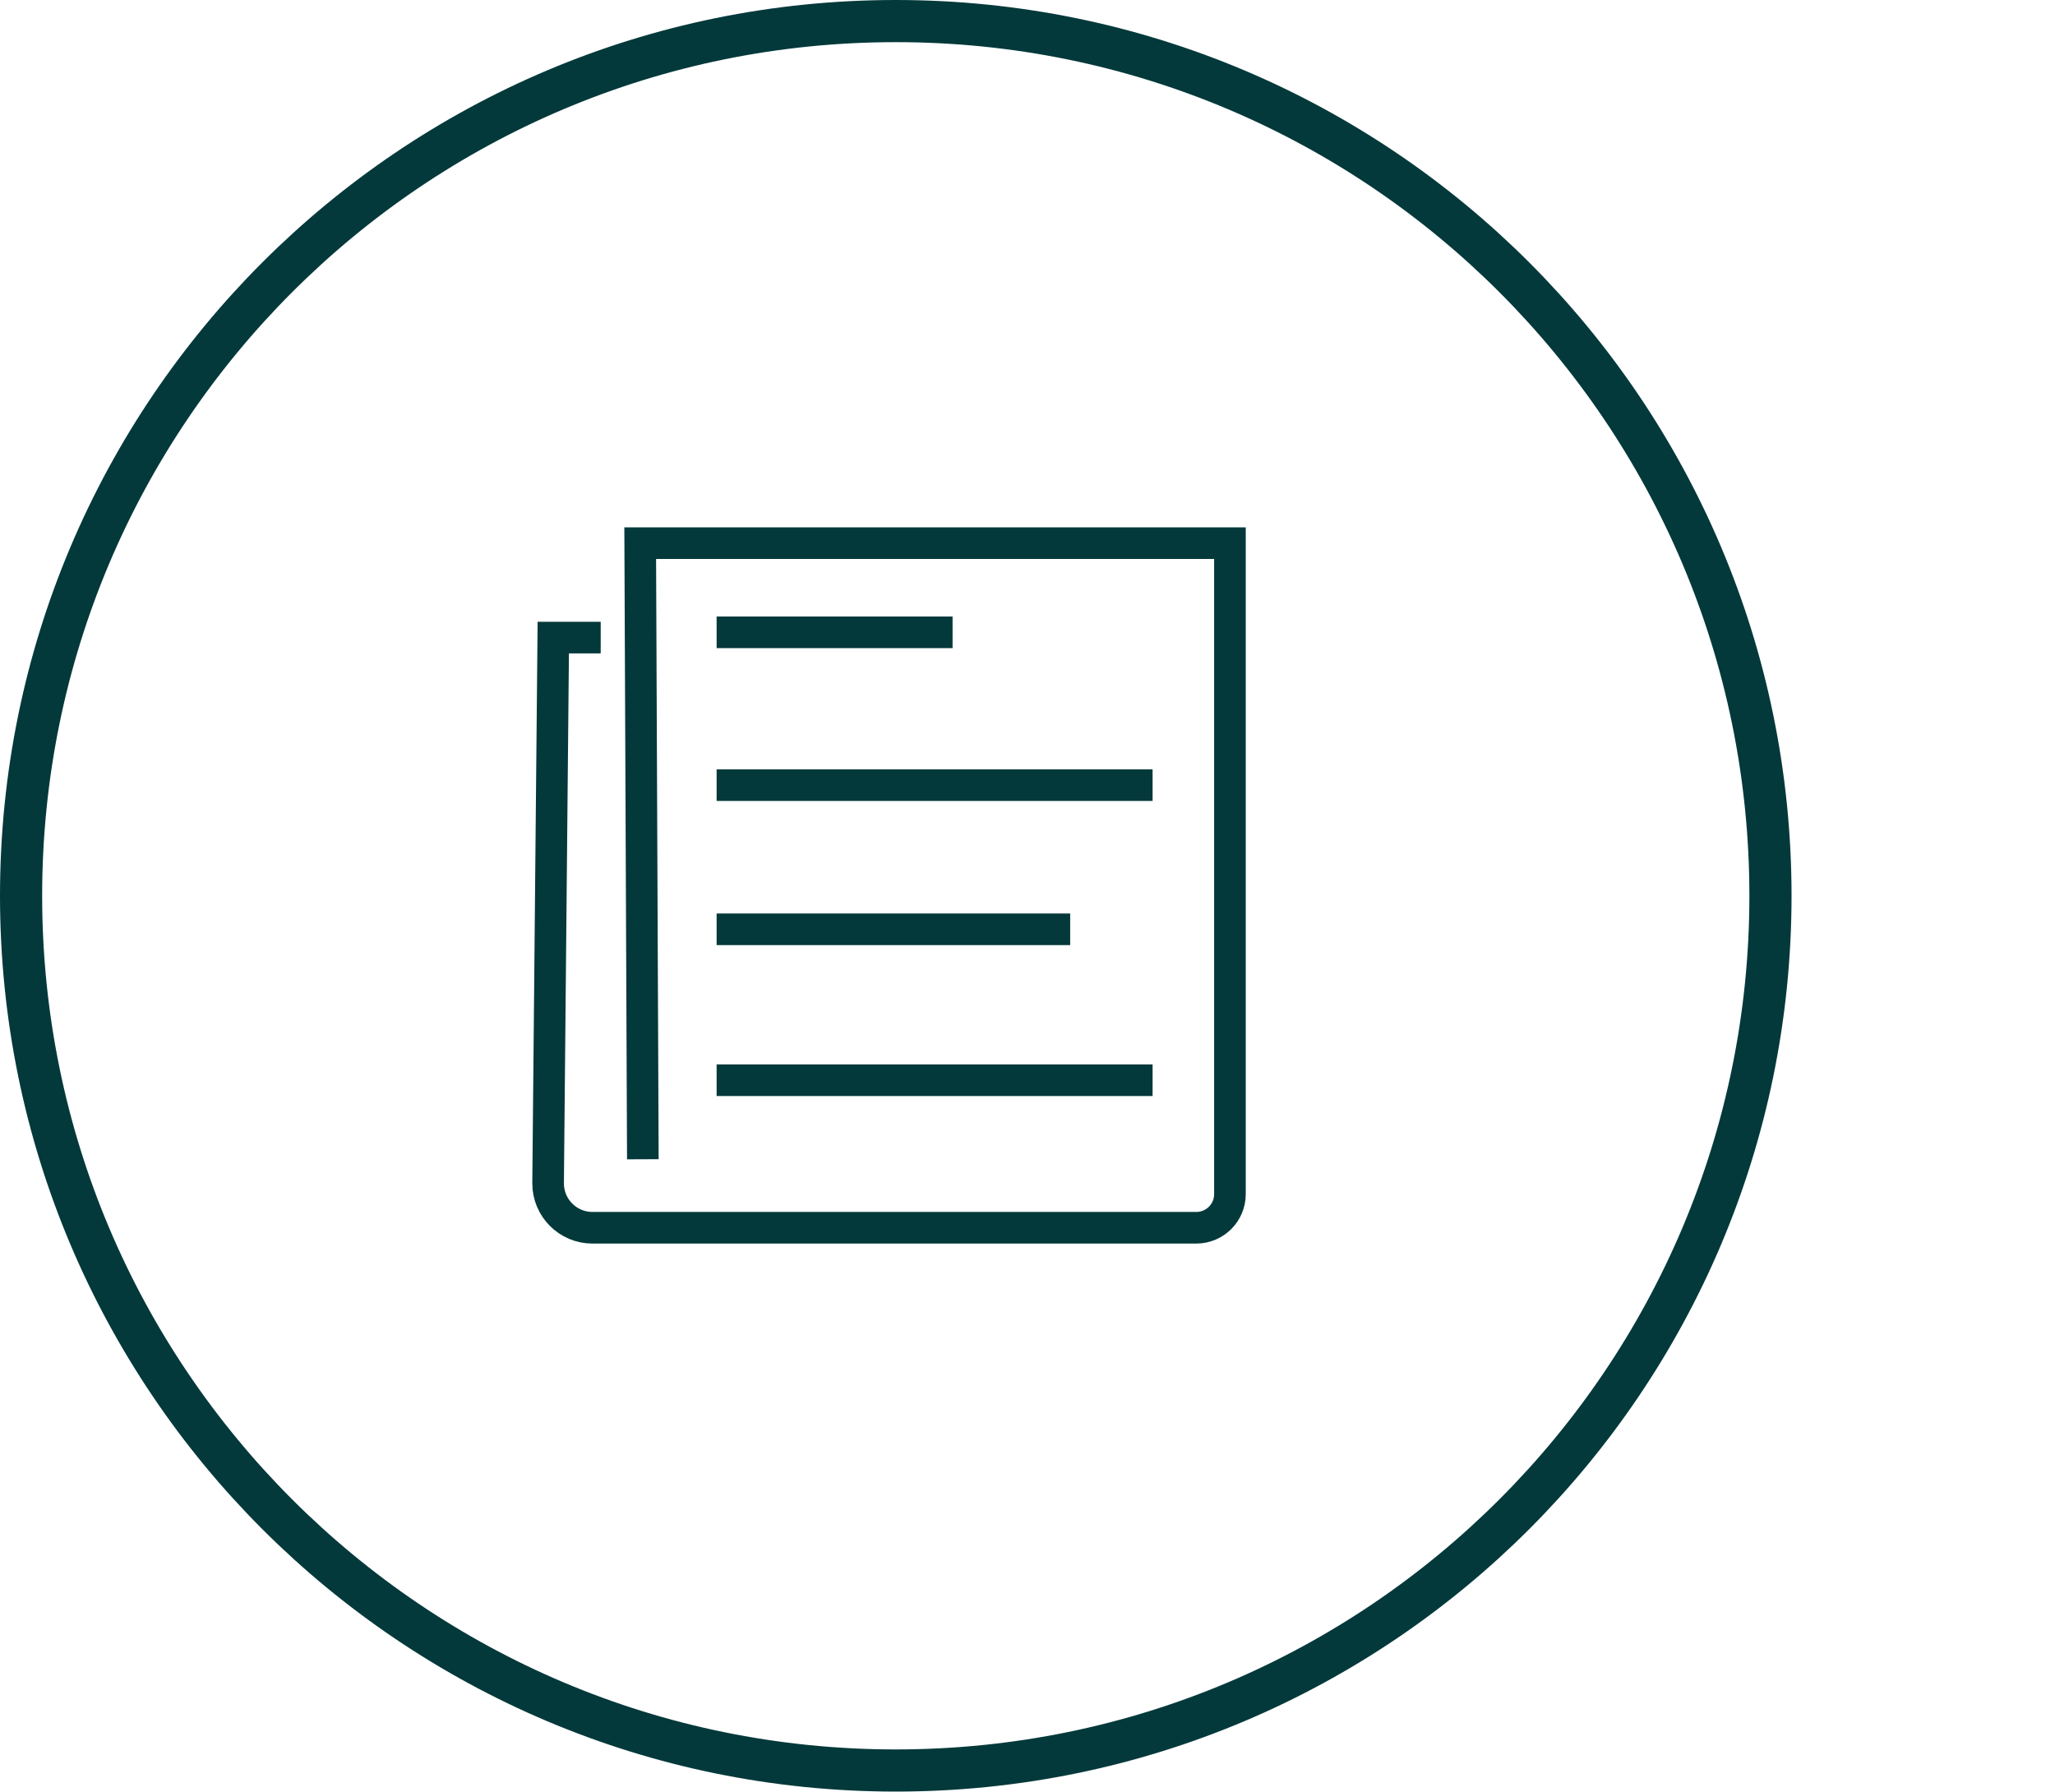
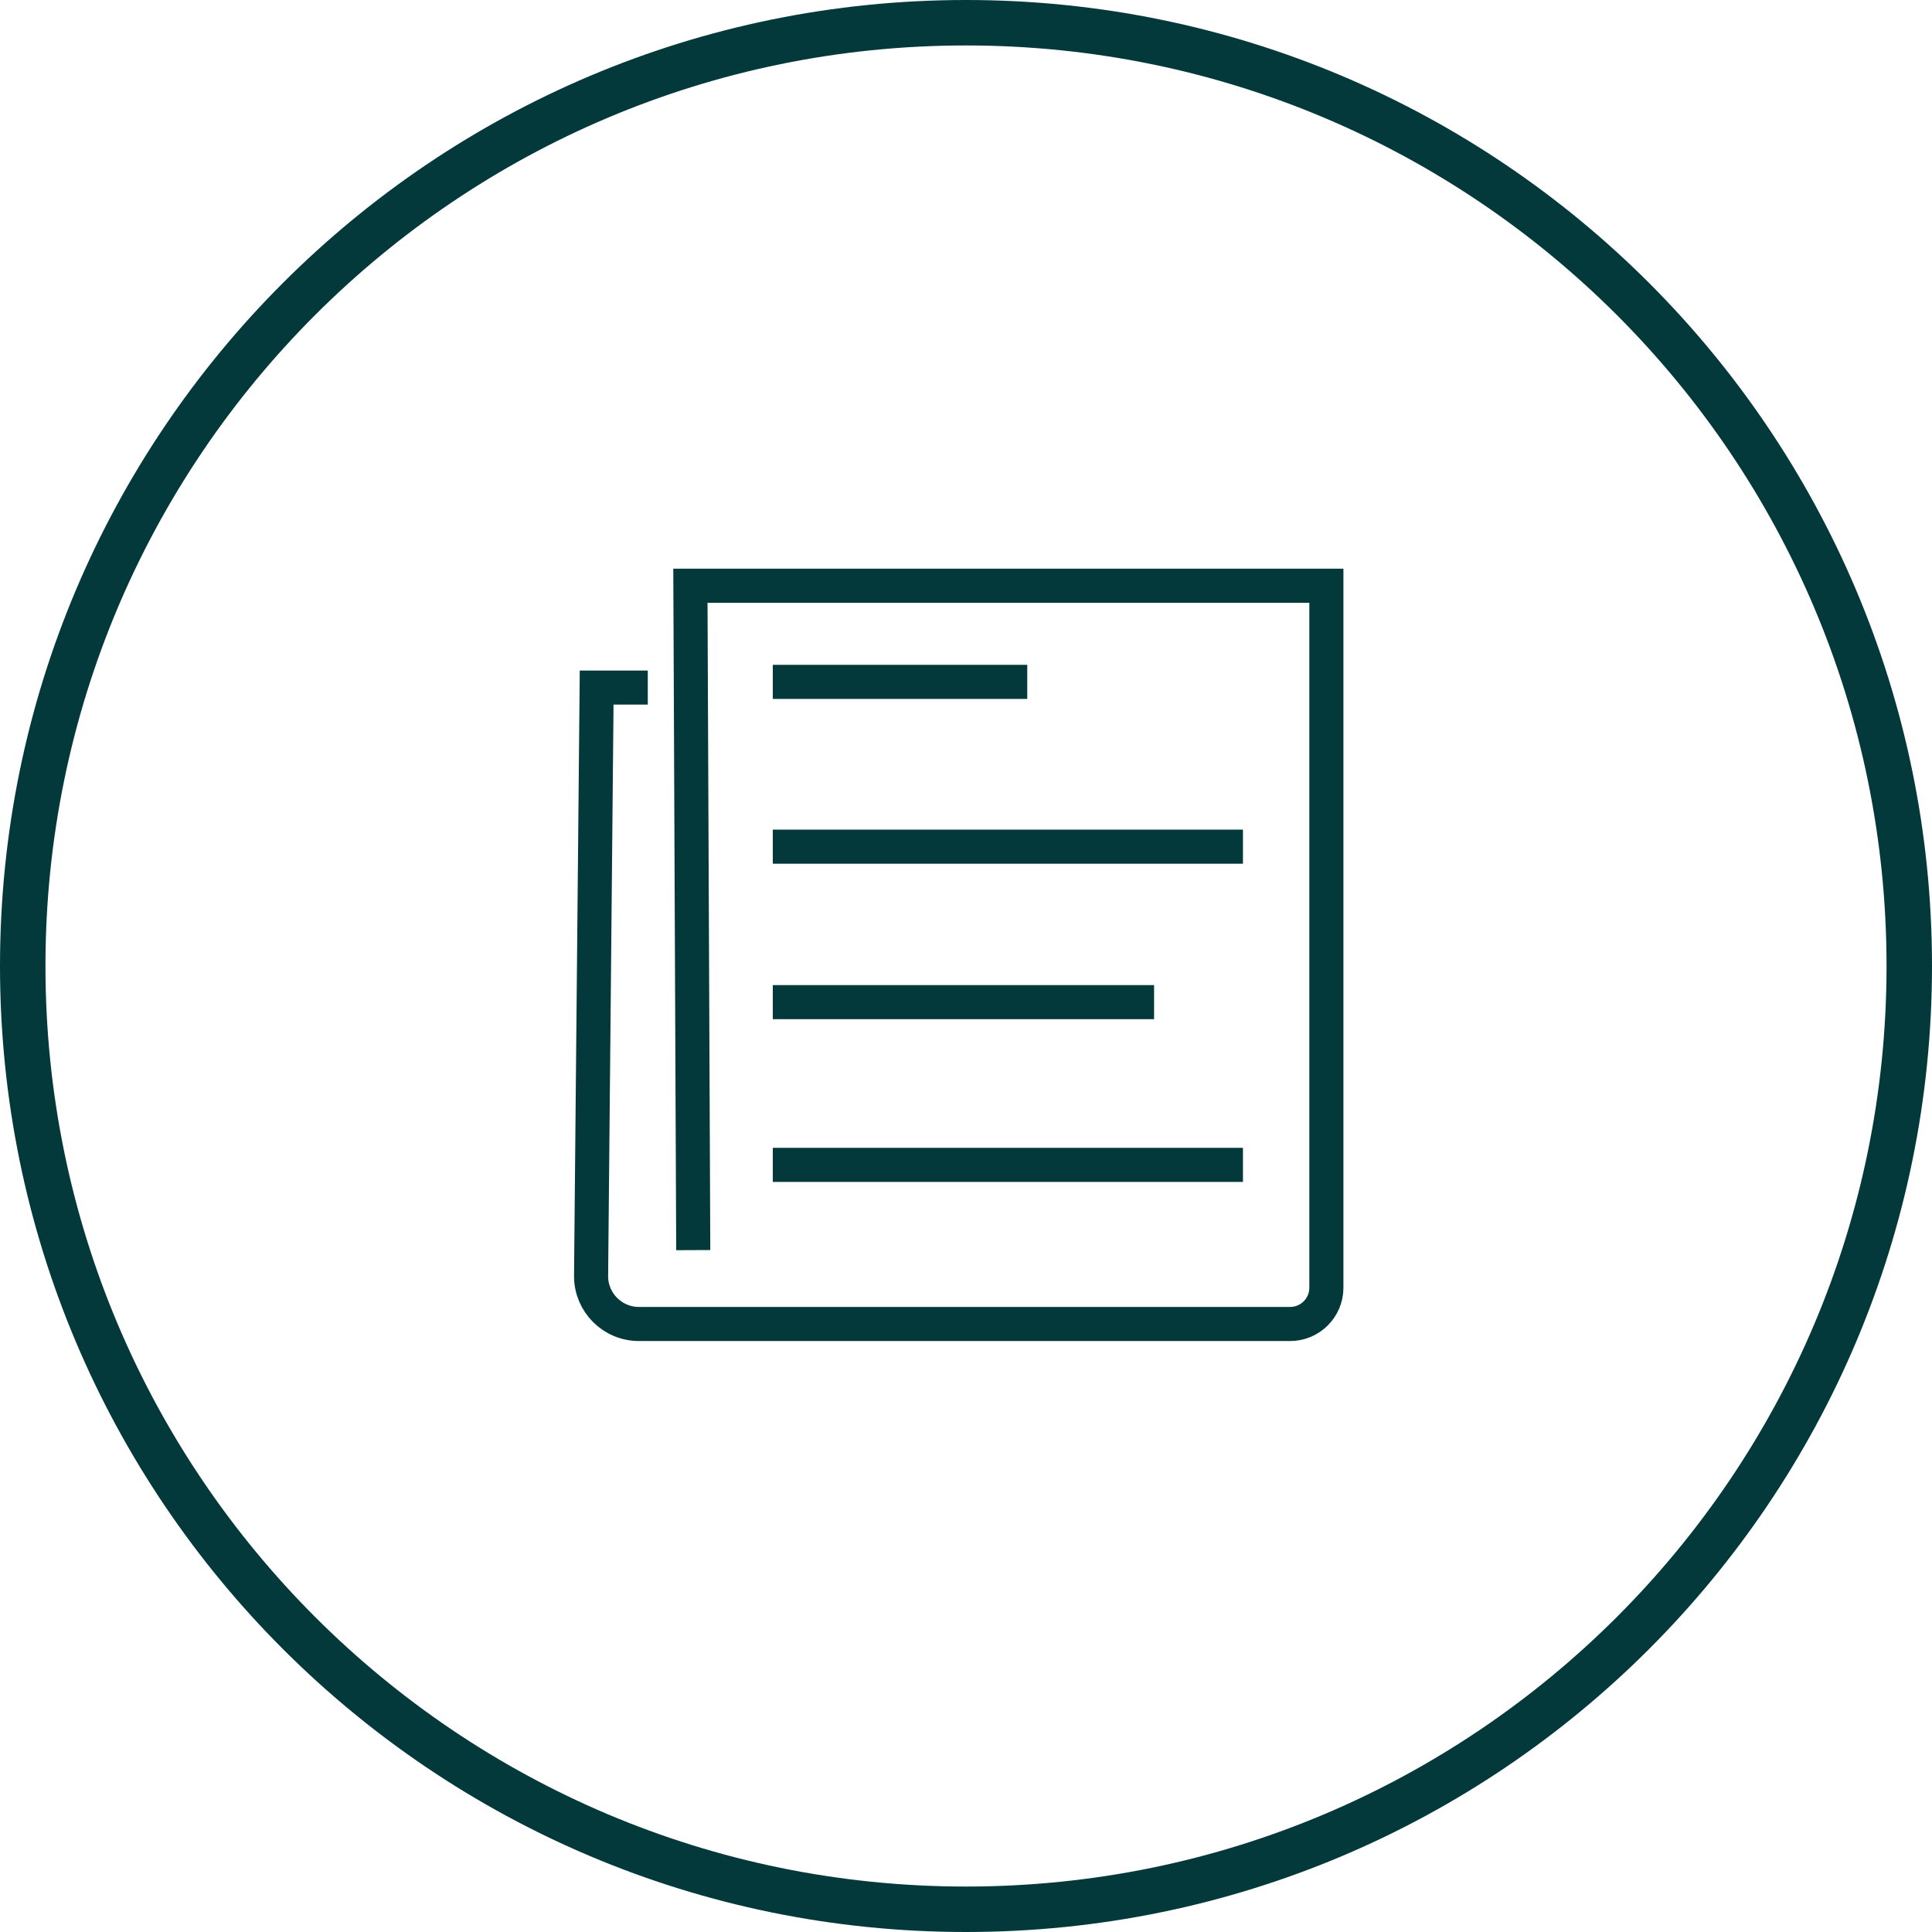
- <svg xmlns="http://www.w3.org/2000/svg" id="Layer_2" data-name="Layer 2" viewBox="0 0 195 170">
+ <svg xmlns="http://www.w3.org/2000/svg" id="Layer_2" data-name="Layer 2" viewBox="0 0 170 170">
  <defs>
    <style>
      .cls-1 {
        stroke-width: 4px;
      }

      .cls-1, .cls-2 {
        fill: none;
        stroke: #04393b;
        stroke-miterlimit: 10;
      }

      .cls-2 {
        stroke-width: 3px;
      }
    </style>
  </defs>
-   <circle class="cls-1" cx="85" cy="85" r="83" />
-   <path class="cls-2" d="M57,60.5h-4.5l-.49,51.79c0,2.32,1.88,4.21,4.21,4.21h57.3c1.76,0,3.19-1.43,3.19-3.19v-61.77h-55.96l.25,58.46" />
-   <line class="cls-2" x1="68" y1="60" x2="90.39" y2="60" />
-   <line class="cls-2" x1="68" y1="74.5" x2="109.37" y2="74.5" />
-   <line class="cls-2" x1="68" y1="102.5" x2="109.37" y2="102.5" />
-   <path class="cls-2" d="M101.55,88.18h-33.55,33.55Z" />
+   <g id="Layer_2-2" data-name="Layer 2">
+     <g>
+       <circle class="cls-1" cx="85" cy="85" r="83" />
+       <path class="cls-2" d="M57,60.5h-4.5l-.49,51.79c0,2.32,1.88,4.21,4.21,4.21h57.3c1.76,0,3.19-1.43,3.19-3.19v-61.77h-55.96l.25,58.46" />
+       <line class="cls-2" x1="68" y1="60" x2="90.39" y2="60" />
+       <line class="cls-2" x1="68" y1="74.5" x2="109.37" y2="74.5" />
+       <line class="cls-2" x1="68" y1="102.5" x2="109.37" y2="102.5" />
+       <path class="cls-2" d="M101.55,88.18h-33.55,33.55Z" />
+     </g>
+   </g>
</svg>
